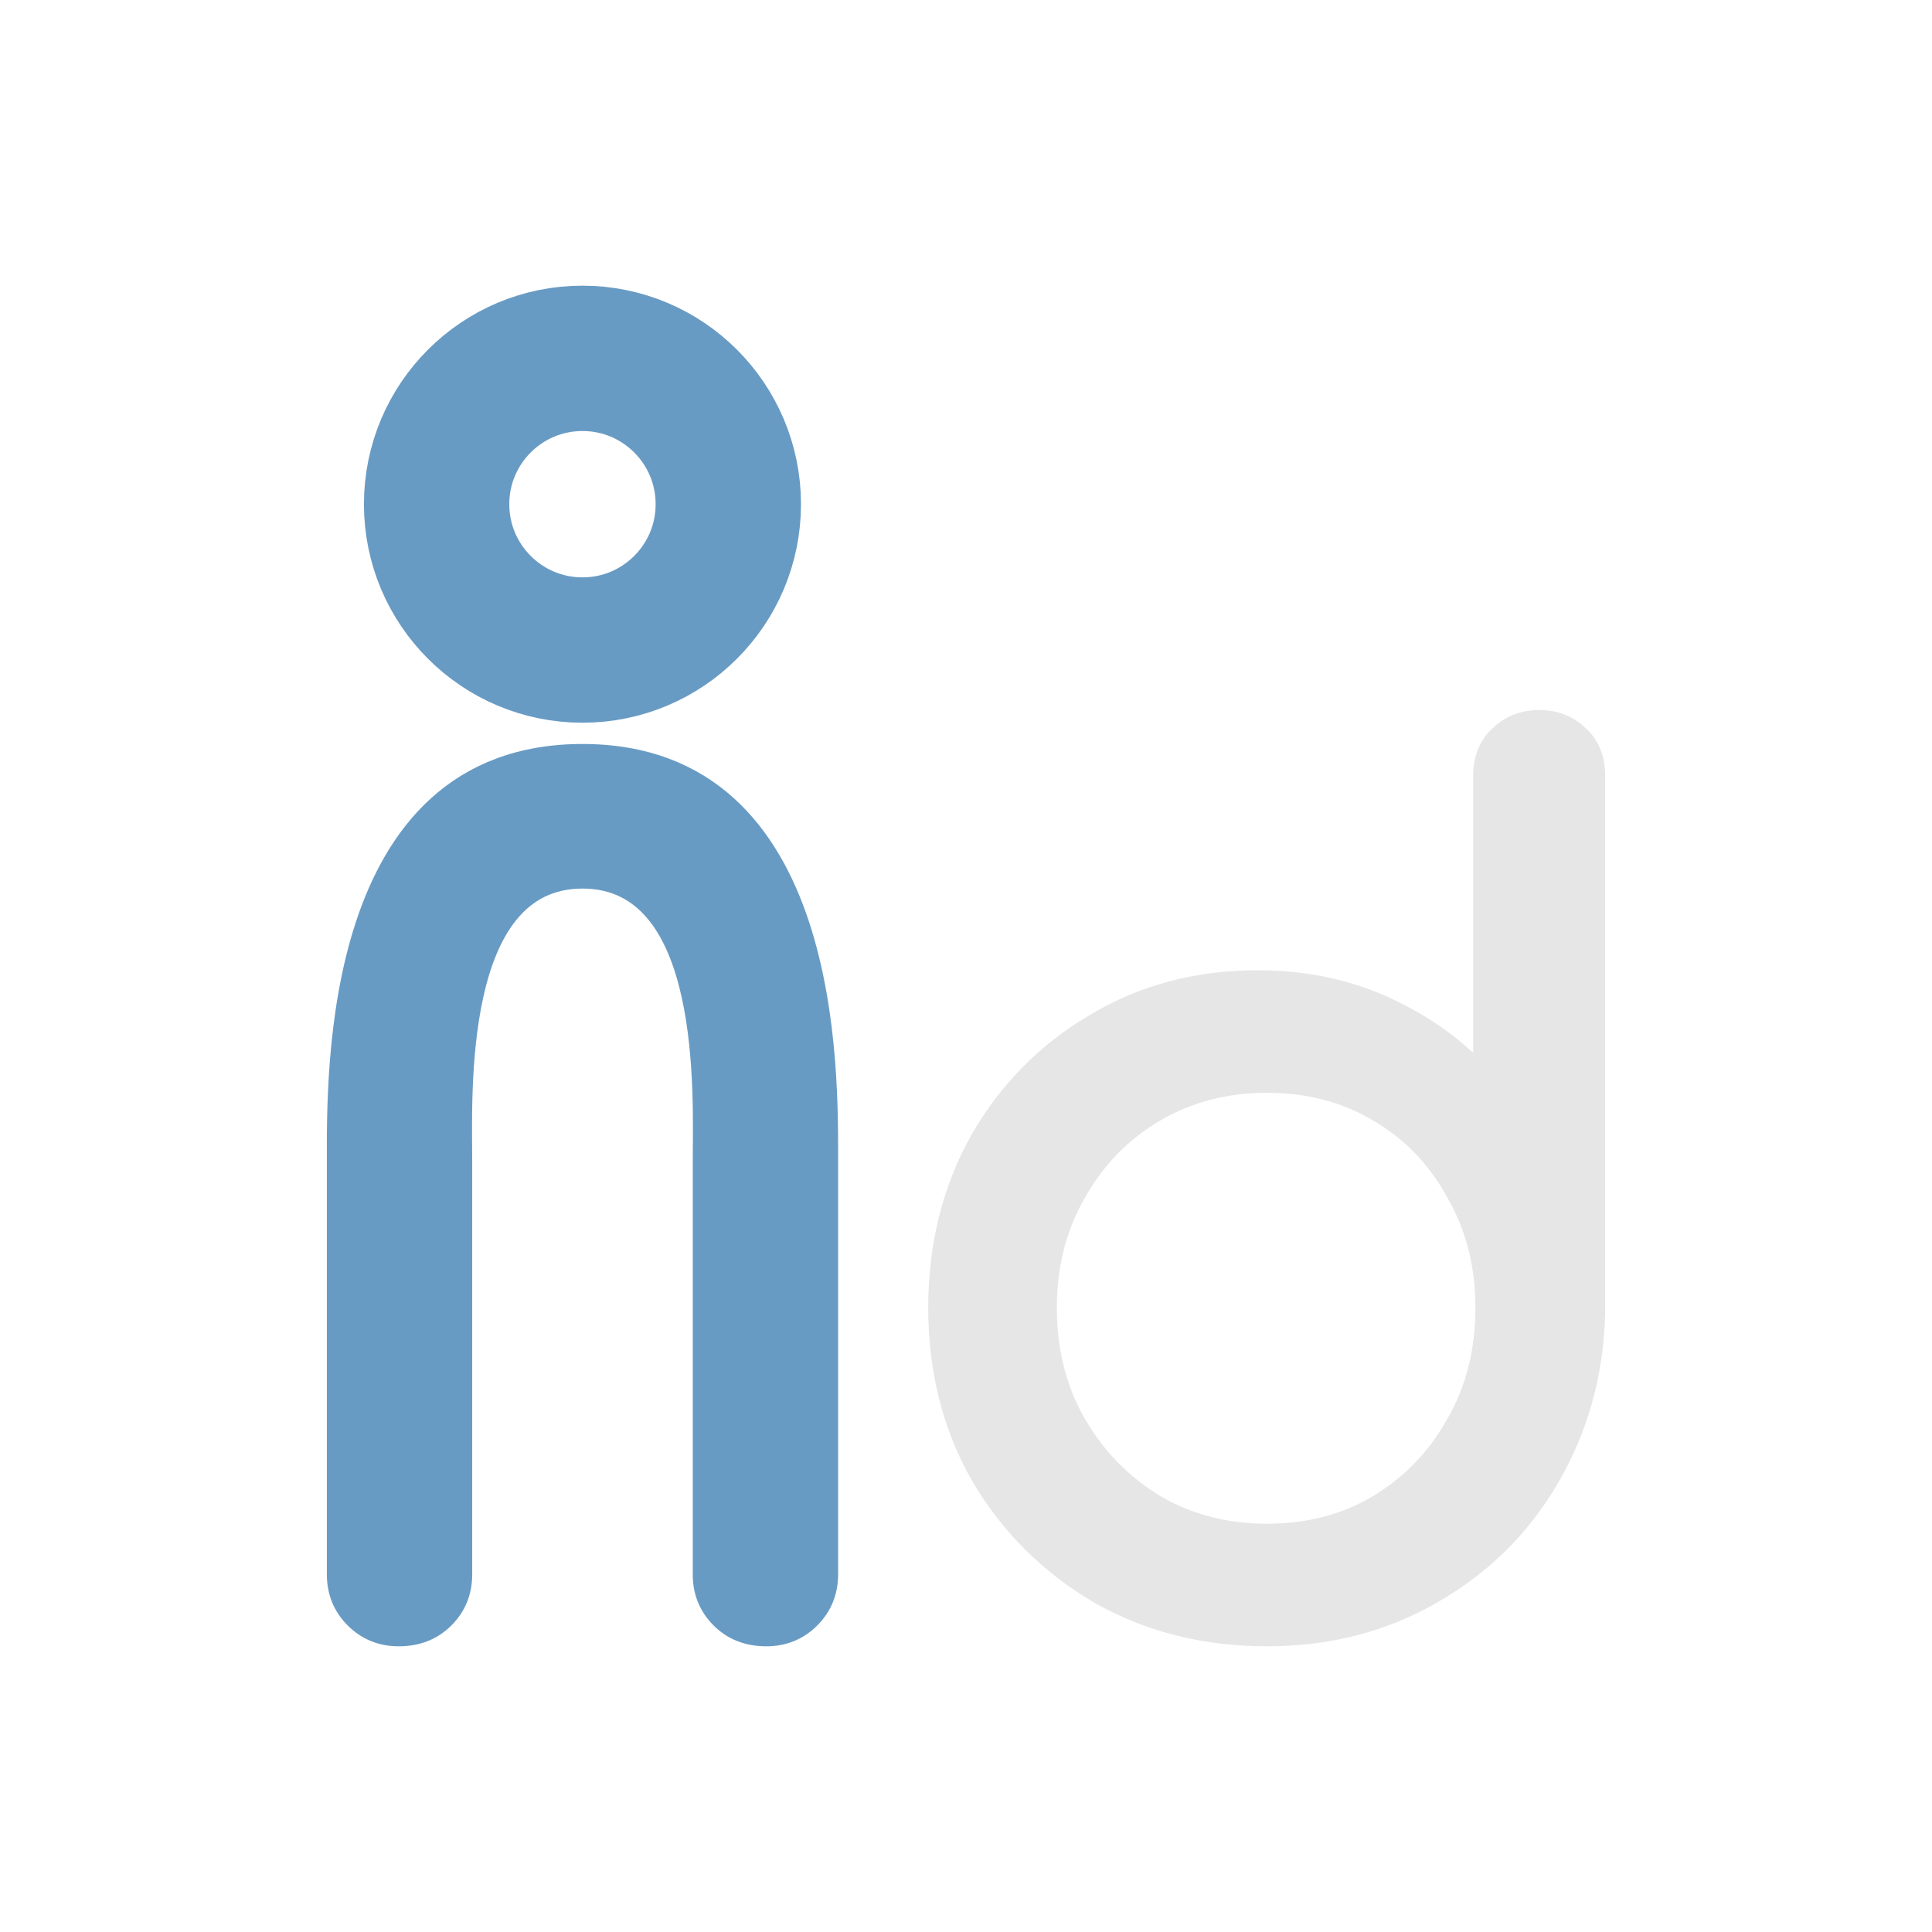
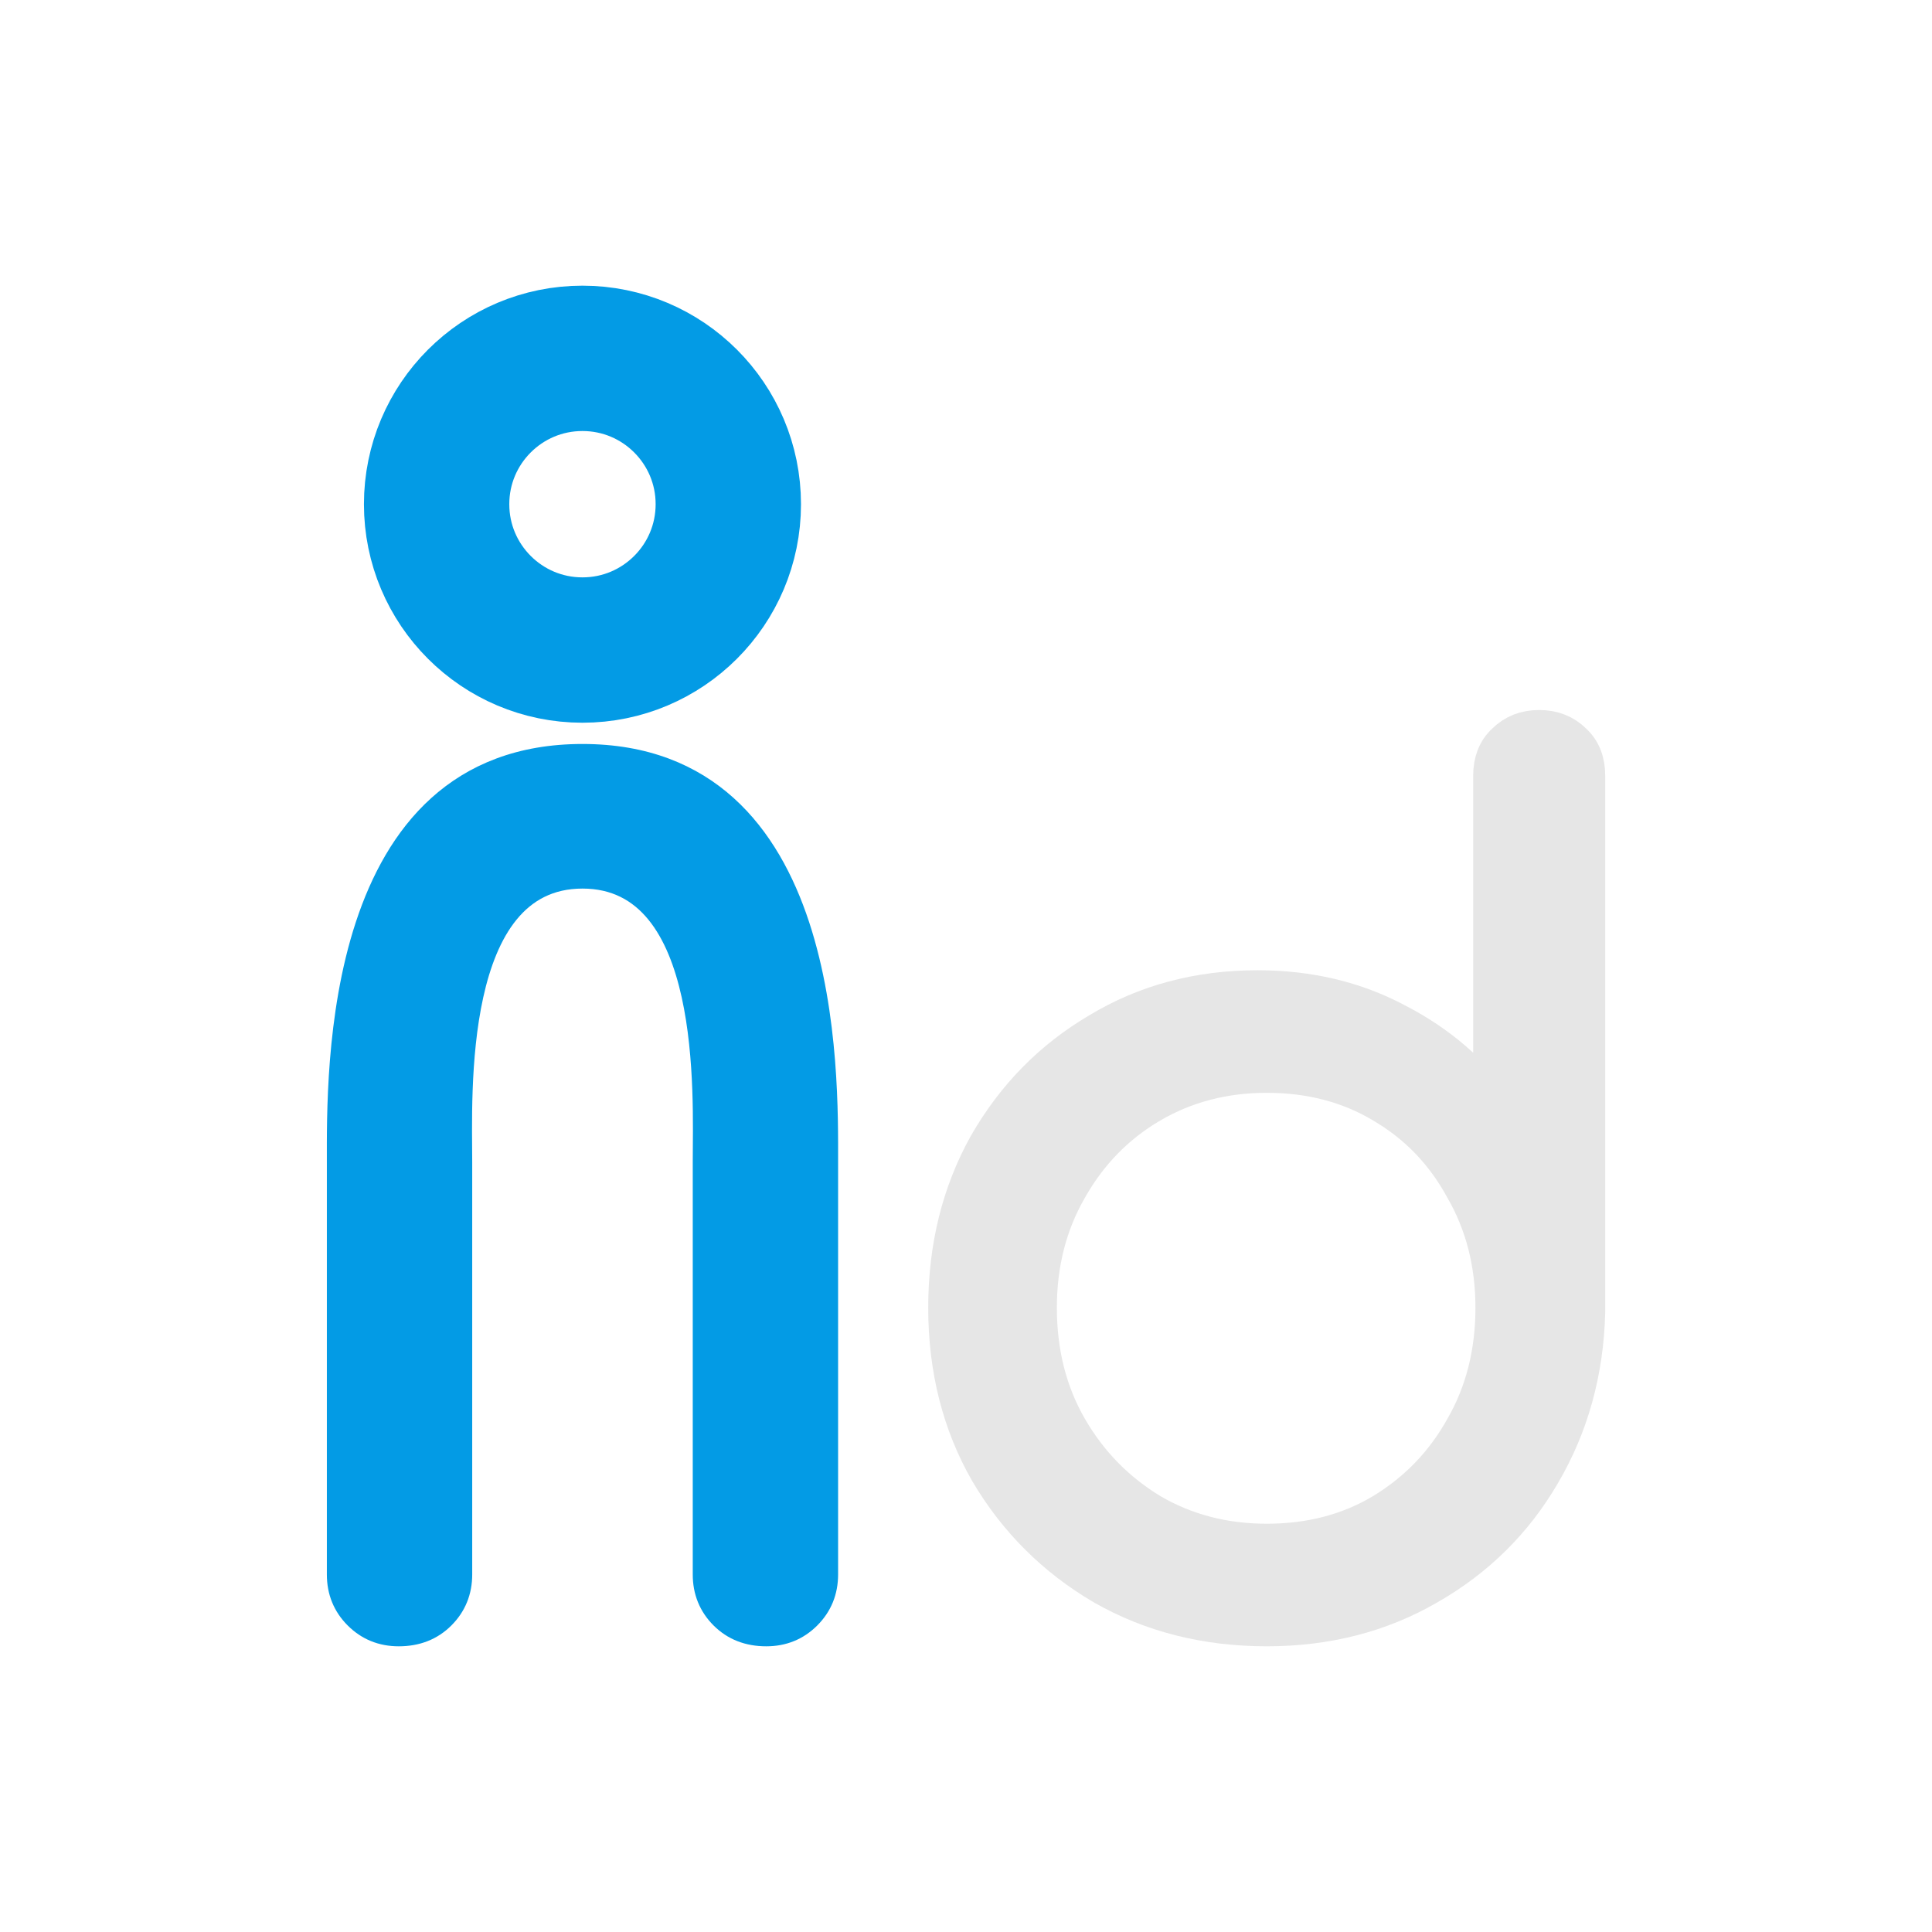
<svg xmlns="http://www.w3.org/2000/svg" id="svg4" version="1.1" viewBox="0 0 89.707 89.707" role="img" class="svg-inline--fa fa-user fa-w-14" data-icon="user" data-prefix="fas" focusable="false" aria-hidden="true" width="89.707" height="89.707">
  <defs id="defs8">
    <rect id="rect837" height="236.532" width="203.046" y="172.245" x="495.814" />
  </defs>
  <g style="font-style:normal;font-weight:normal;font-size:40px;line-height:25px;font-family:Sans;letter-spacing:0px;word-spacing:0px;white-space:pre;shape-inside:url(#rect837);fill:#000000;fill-opacity:1;stroke:none;stroke-width:1px;stroke-linecap:butt;stroke-linejoin:miter;stroke-opacity:1" id="text835" transform="translate(-501.1021,-186.0053)" />
  <g aria-label="n" id="text923" style="font-style:normal;font-weight:normal;font-size:40px;line-height:25px;font-family:Sans;letter-spacing:0px;word-spacing:0px;fill:#000000;fill-opacity:1;stroke:none;stroke-width:1px;stroke-linecap:butt;stroke-linejoin:miter;stroke-opacity:1" transform="translate(-559.5585,-182.6886)" />
-   <g transform="translate(39.90848,-3.282838)" style="font-style:normal;font-weight:normal;font-size:40px;line-height:25px;font-family:Sans;letter-spacing:0px;word-spacing:0px;fill:#689bc4;fill-opacity:1;stroke:none;stroke-width:1px;stroke-linecap:butt;stroke-linejoin:miter;stroke-opacity:1" id="g956" aria-label="n" />
+   <g transform="translate(39.90848,-3.282838)" style="font-style:normal;font-weight:normal;font-size:40px;line-height:25px;font-family:Sans;letter-spacing:0px;word-spacing:0px;fill:#039be5;fill-opacity:1;stroke:none;stroke-width:1px;stroke-linecap:butt;stroke-linejoin:miter;stroke-opacity:1" id="g956" aria-label="n" />
  <g style="font-size:40px;line-height:27.778px;font-family:Sans;letter-spacing:0px;word-spacing:0px;fill:none;stroke:#000000;stroke-width:1px;stroke-linecap:butt;stroke-linejoin:miter;stroke-opacity:1" id="text909" />
  <path d="" r="57.678" cy="58.14" cx="68.848" id="path6540" style="display:inline;fill:#e6e6e6;stroke-width:1.315" />
-   <g style="font-style:normal;font-weight:normal;font-size:40px;line-height:25px;font-family:Sans;letter-spacing:0px;word-spacing:0px;fill:#689bc4;fill-opacity:1;stroke:#689bc4;stroke-width:1px;stroke-linecap:butt;stroke-linejoin:miter;stroke-opacity:1" id="g1035-1" aria-label="n" transform="matrix(-1,0,0,1,5.781802,-3.019413)">
-     <path id="path1033-1" style="font-style:normal;font-variant:normal;font-weight:normal;font-stretch:normal;font-size:74.667px;font-family:Comfortaa;-inkscape-font-specification:'Comfortaa, Normal';font-variant-ligatures:normal;font-variant-caps:normal;font-variant-numeric:normal;font-variant-east-asian:normal;fill:#689bc4;fill-opacity:1;stroke:#689bc4;stroke-opacity:1" d="m -32.633,56.976 v 19.148 c 0,0.796 0.274,1.468 0.821,2.016 0.548,0.548 1.22,0.821 2.016,0.821 0.846,0 1.543,-0.274 2.091,-0.821 0.548,-0.548 0.821,-1.22 0.821,-2.016 V 56.976 c 0,-3.086 -0.474,-13.198 5.62,-13.198 6.094,0 5.62,10.112 5.62,13.198 v 19.148 c 0,0.796 0.274,1.468 0.821,2.016 0.548,0.548 1.244,0.821 2.091,0.821 0.796,0 1.468,-0.274 2.016,-0.821 0.548,-0.548 0.821,-1.22 0.821,-2.016 V 56.976 c 0,-4.082 0.267,-18.912 -11.369,-18.912 -11.637,0 -11.369,14.83 -11.369,18.912 z" />
+   <g style="font-style:normal;font-weight:normal;font-size:40px;line-height:25px;font-family:Sans;letter-spacing:0px;word-spacing:0px;fill:#039be5;fill-opacity:1;stroke:#039be5;stroke-width:1px;stroke-linecap:butt;stroke-linejoin:miter;stroke-opacity:1" id="g1035-1" aria-label="n" transform="matrix(-1,0,0,1,5.781802,-3.019413)">
+     <path id="path1033-1" style="font-style:normal;font-variant:normal;font-weight:normal;font-stretch:normal;font-size:74.667px;font-family:Comfortaa;-inkscape-font-specification:'Comfortaa, Normal';font-variant-ligatures:normal;font-variant-caps:normal;font-variant-numeric:normal;font-variant-east-asian:normal;fill:#039be5;fill-opacity:1;stroke:#039be5;stroke-opacity:1" d="m -32.633,56.976 v 19.148 c 0,0.796 0.274,1.468 0.821,2.016 0.548,0.548 1.22,0.821 2.016,0.821 0.846,0 1.543,-0.274 2.091,-0.821 0.548,-0.548 0.821,-1.22 0.821,-2.016 V 56.976 c 0,-3.086 -0.474,-13.198 5.62,-13.198 6.094,0 5.62,10.112 5.62,13.198 v 19.148 c 0,0.796 0.274,1.468 0.821,2.016 0.548,0.548 1.244,0.821 2.091,0.821 0.796,0 1.468,-0.274 2.016,-0.821 0.548,-0.548 0.821,-1.22 0.821,-2.016 V 56.976 c 0,-4.082 0.267,-18.912 -11.369,-18.912 -11.637,0 -11.369,14.83 -11.369,18.912 z" />
  </g>
-   <path id="circle1037-5" style="fill:none;stroke:#689bc4;stroke-width:6.749;stroke-miterlimit:4;stroke-dasharray:none;stroke-opacity:1" d="m 33.817,23.411 a 6.772,6.772 0 0 1 -6.772,6.772 6.772,6.772 0 0 1 -6.772,-6.772 6.772,6.772 0 0 1 6.772,-6.772 6.772,6.772 0 0 1 6.772,6.772" />
+   <path id="circle1037-5" style="fill:none;stroke:#039BE5;stroke-width:6.749;stroke-miterlimit:4;stroke-dasharray:none;stroke-opacity:1" d="m 33.817,23.411 a 6.772,6.772 0 0 1 -6.772,6.772 6.772,6.772 0 0 1 -6.772,-6.772 6.772,6.772 0 0 1 6.772,-6.772 6.772,6.772 0 0 1 6.772,6.772" />
  <g style="font-size:52.852px;line-height:36.703px;font-family:Sans;letter-spacing:0px;word-spacing:0px;fill:#e6e6e6;fill-opacity:1;stroke:#e6e6e6;stroke-width:2;stroke-linecap:butt;stroke-linejoin:miter;stroke-miterlimit:4;stroke-dasharray:none;stroke-opacity:1" id="text6638" transform="scale(1.001542,0.9984606)" aria-label="d">
    <path id="path21" style="font-style:normal;font-variant:normal;font-weight:normal;font-stretch:normal;font-size:52.852px;font-family:Comfortaa;-inkscape-font-specification:'Comfortaa, Normal';font-variant-ligatures:normal;font-variant-caps:normal;font-variant-numeric:normal;font-variant-east-asian:normal;fill:#e6e6e6;fill-opacity:1;stroke:#e6e6e6;stroke-width:2;stroke-miterlimit:4;stroke-dasharray:none;stroke-opacity:1" d="m 58.726,75.559 q -4.175,0 -7.505,-1.903 -3.33,-1.956 -5.285,-5.285 -1.903,-3.33 -1.903,-7.558 0,-4.175 1.85,-7.505 1.903,-3.33 5.127,-5.232 3.224,-1.956 7.294,-1.956 3.541,0 6.395,1.533 2.854,1.48 4.598,3.964 V 36.079 q 0,-0.951 0.581,-1.48 0.581,-0.581 1.48,-0.581 0.898,0 1.48,0.581 0.581,0.529 0.581,1.48 v 24.946 q -0.106,4.122 -2.061,7.452 -1.903,3.277 -5.232,5.179 -3.277,1.903 -7.399,1.903 z m 0,-3.7 q 3.065,0 5.444,-1.427 2.431,-1.48 3.805,-3.964 1.427,-2.484 1.427,-5.655 0,-3.118 -1.427,-5.602 -1.374,-2.537 -3.805,-3.964 -2.378,-1.427 -5.444,-1.427 -3.013,0 -5.444,1.427 -2.431,1.427 -3.858,3.964 -1.427,2.484 -1.427,5.602 0,3.171 1.427,5.655 1.427,2.484 3.858,3.964 2.431,1.427 5.444,1.427 z" />
  </g>
</svg>
